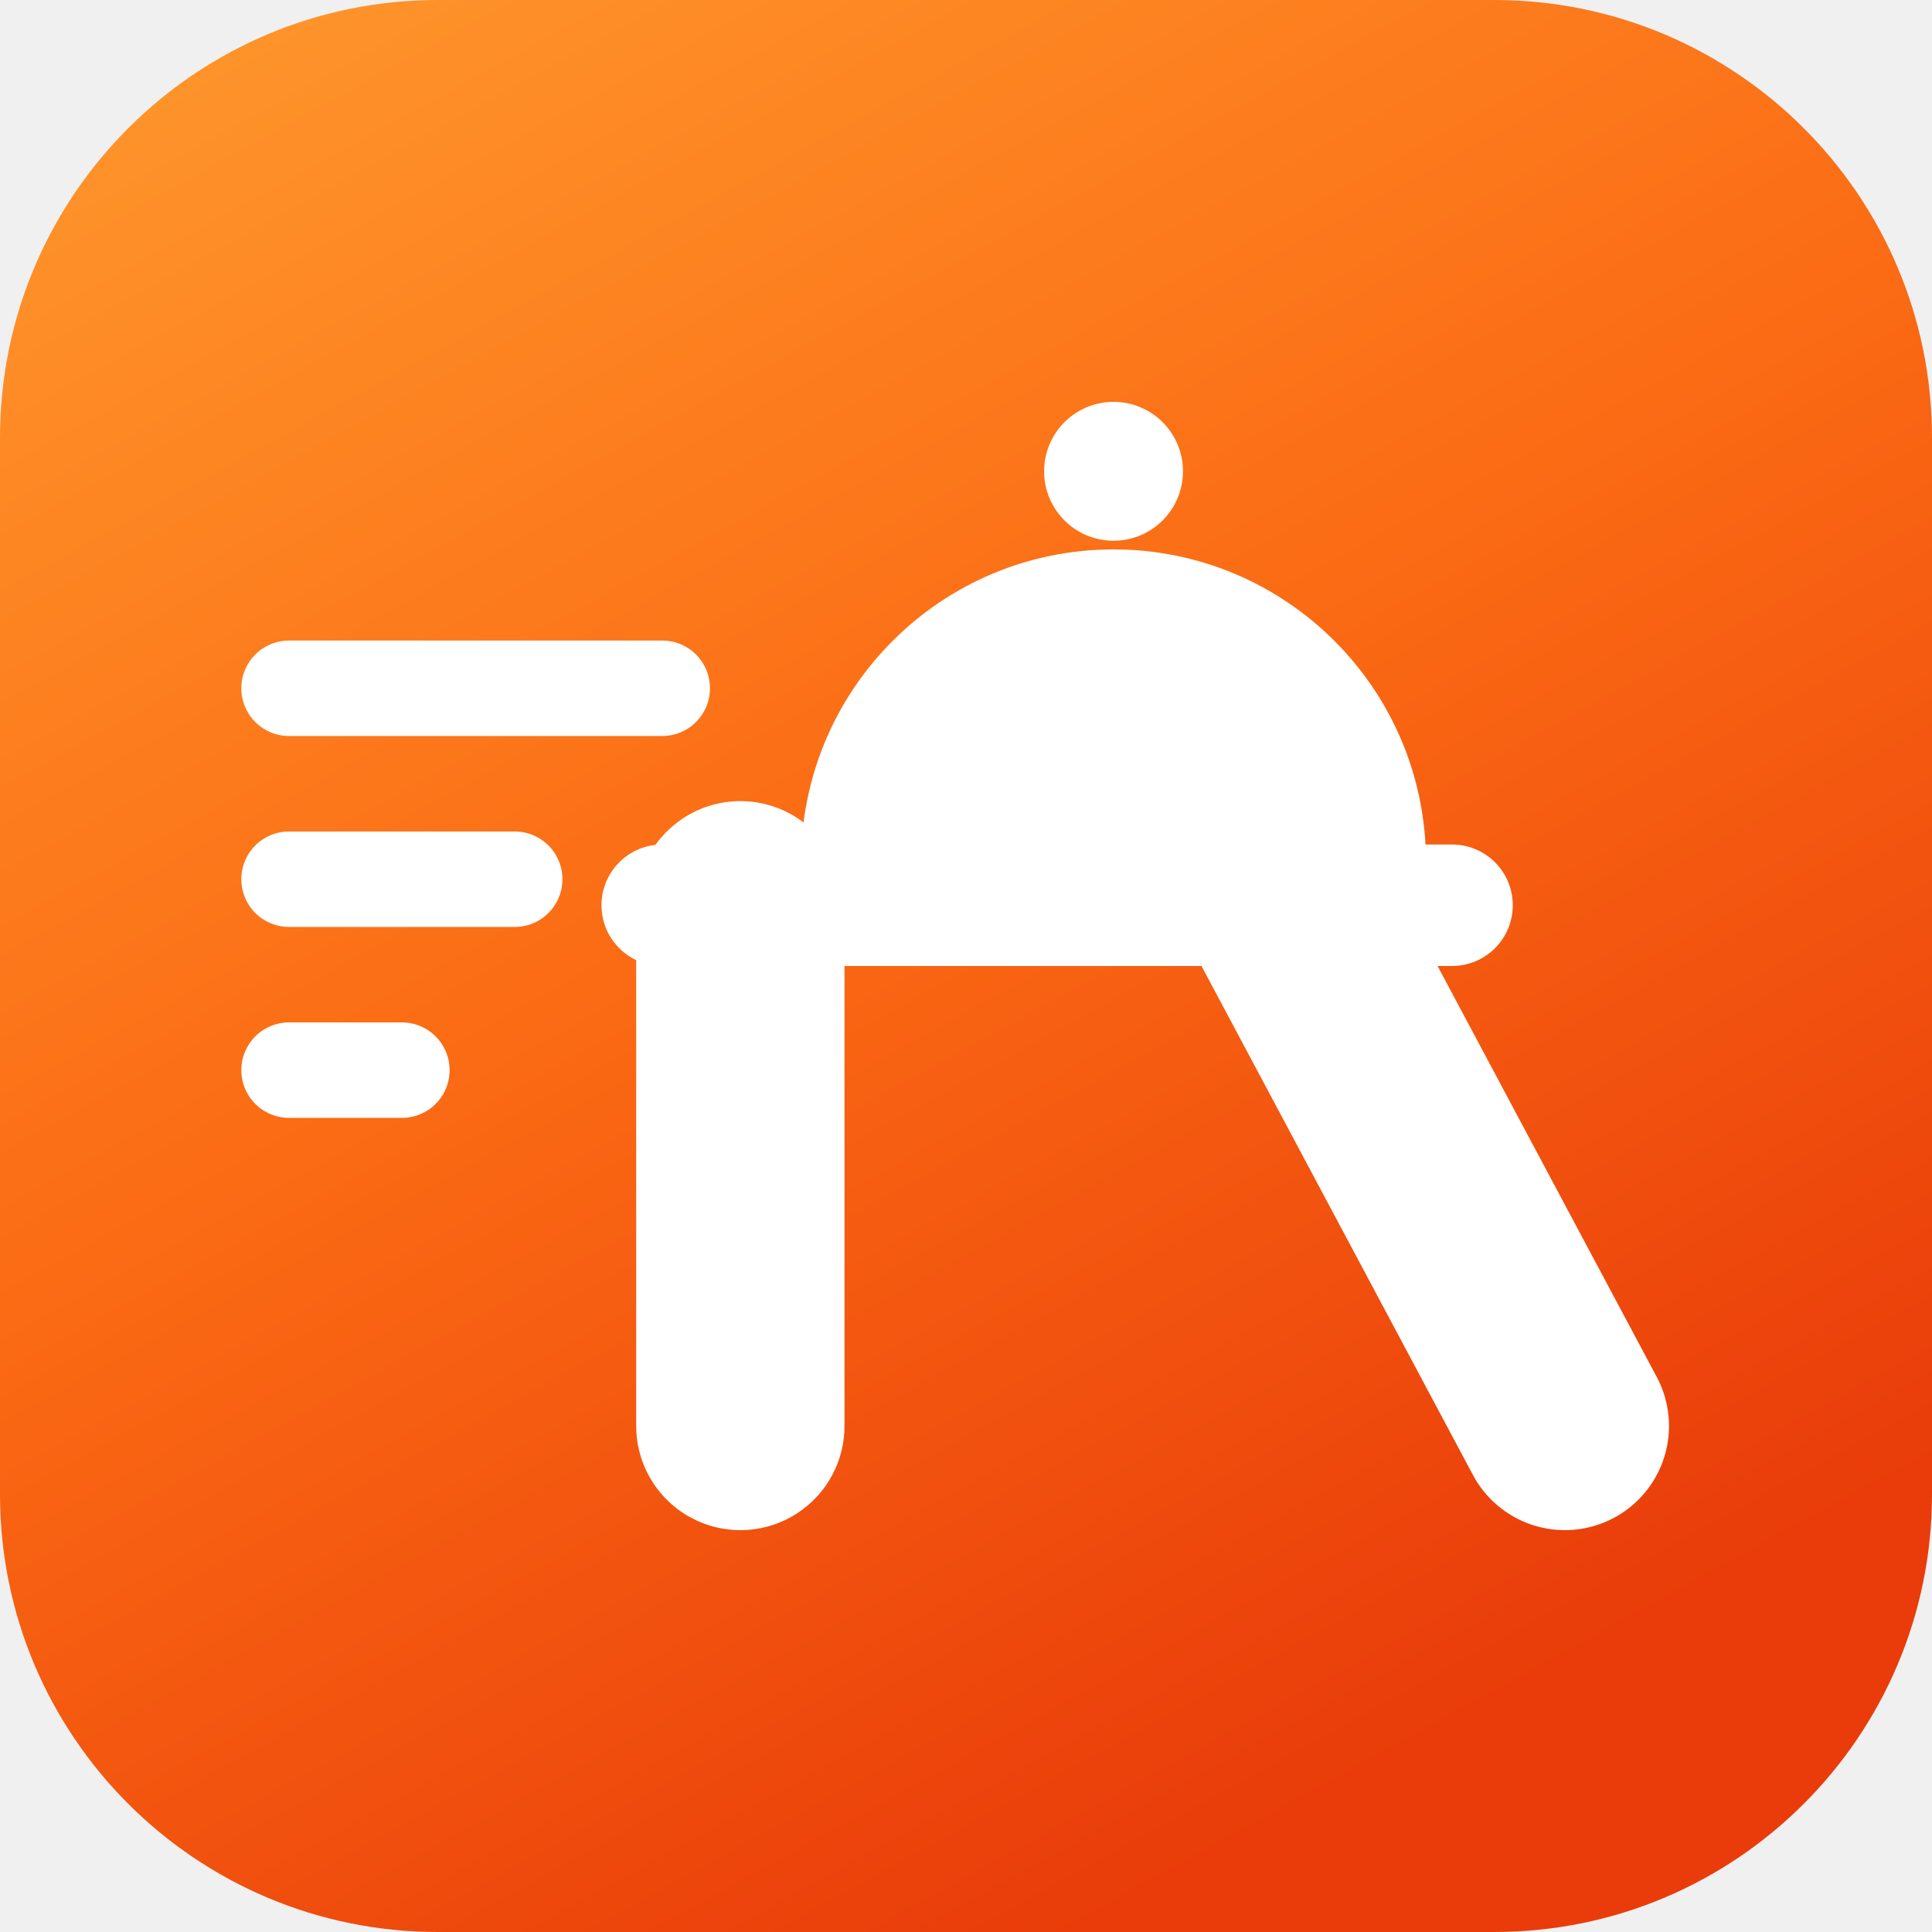
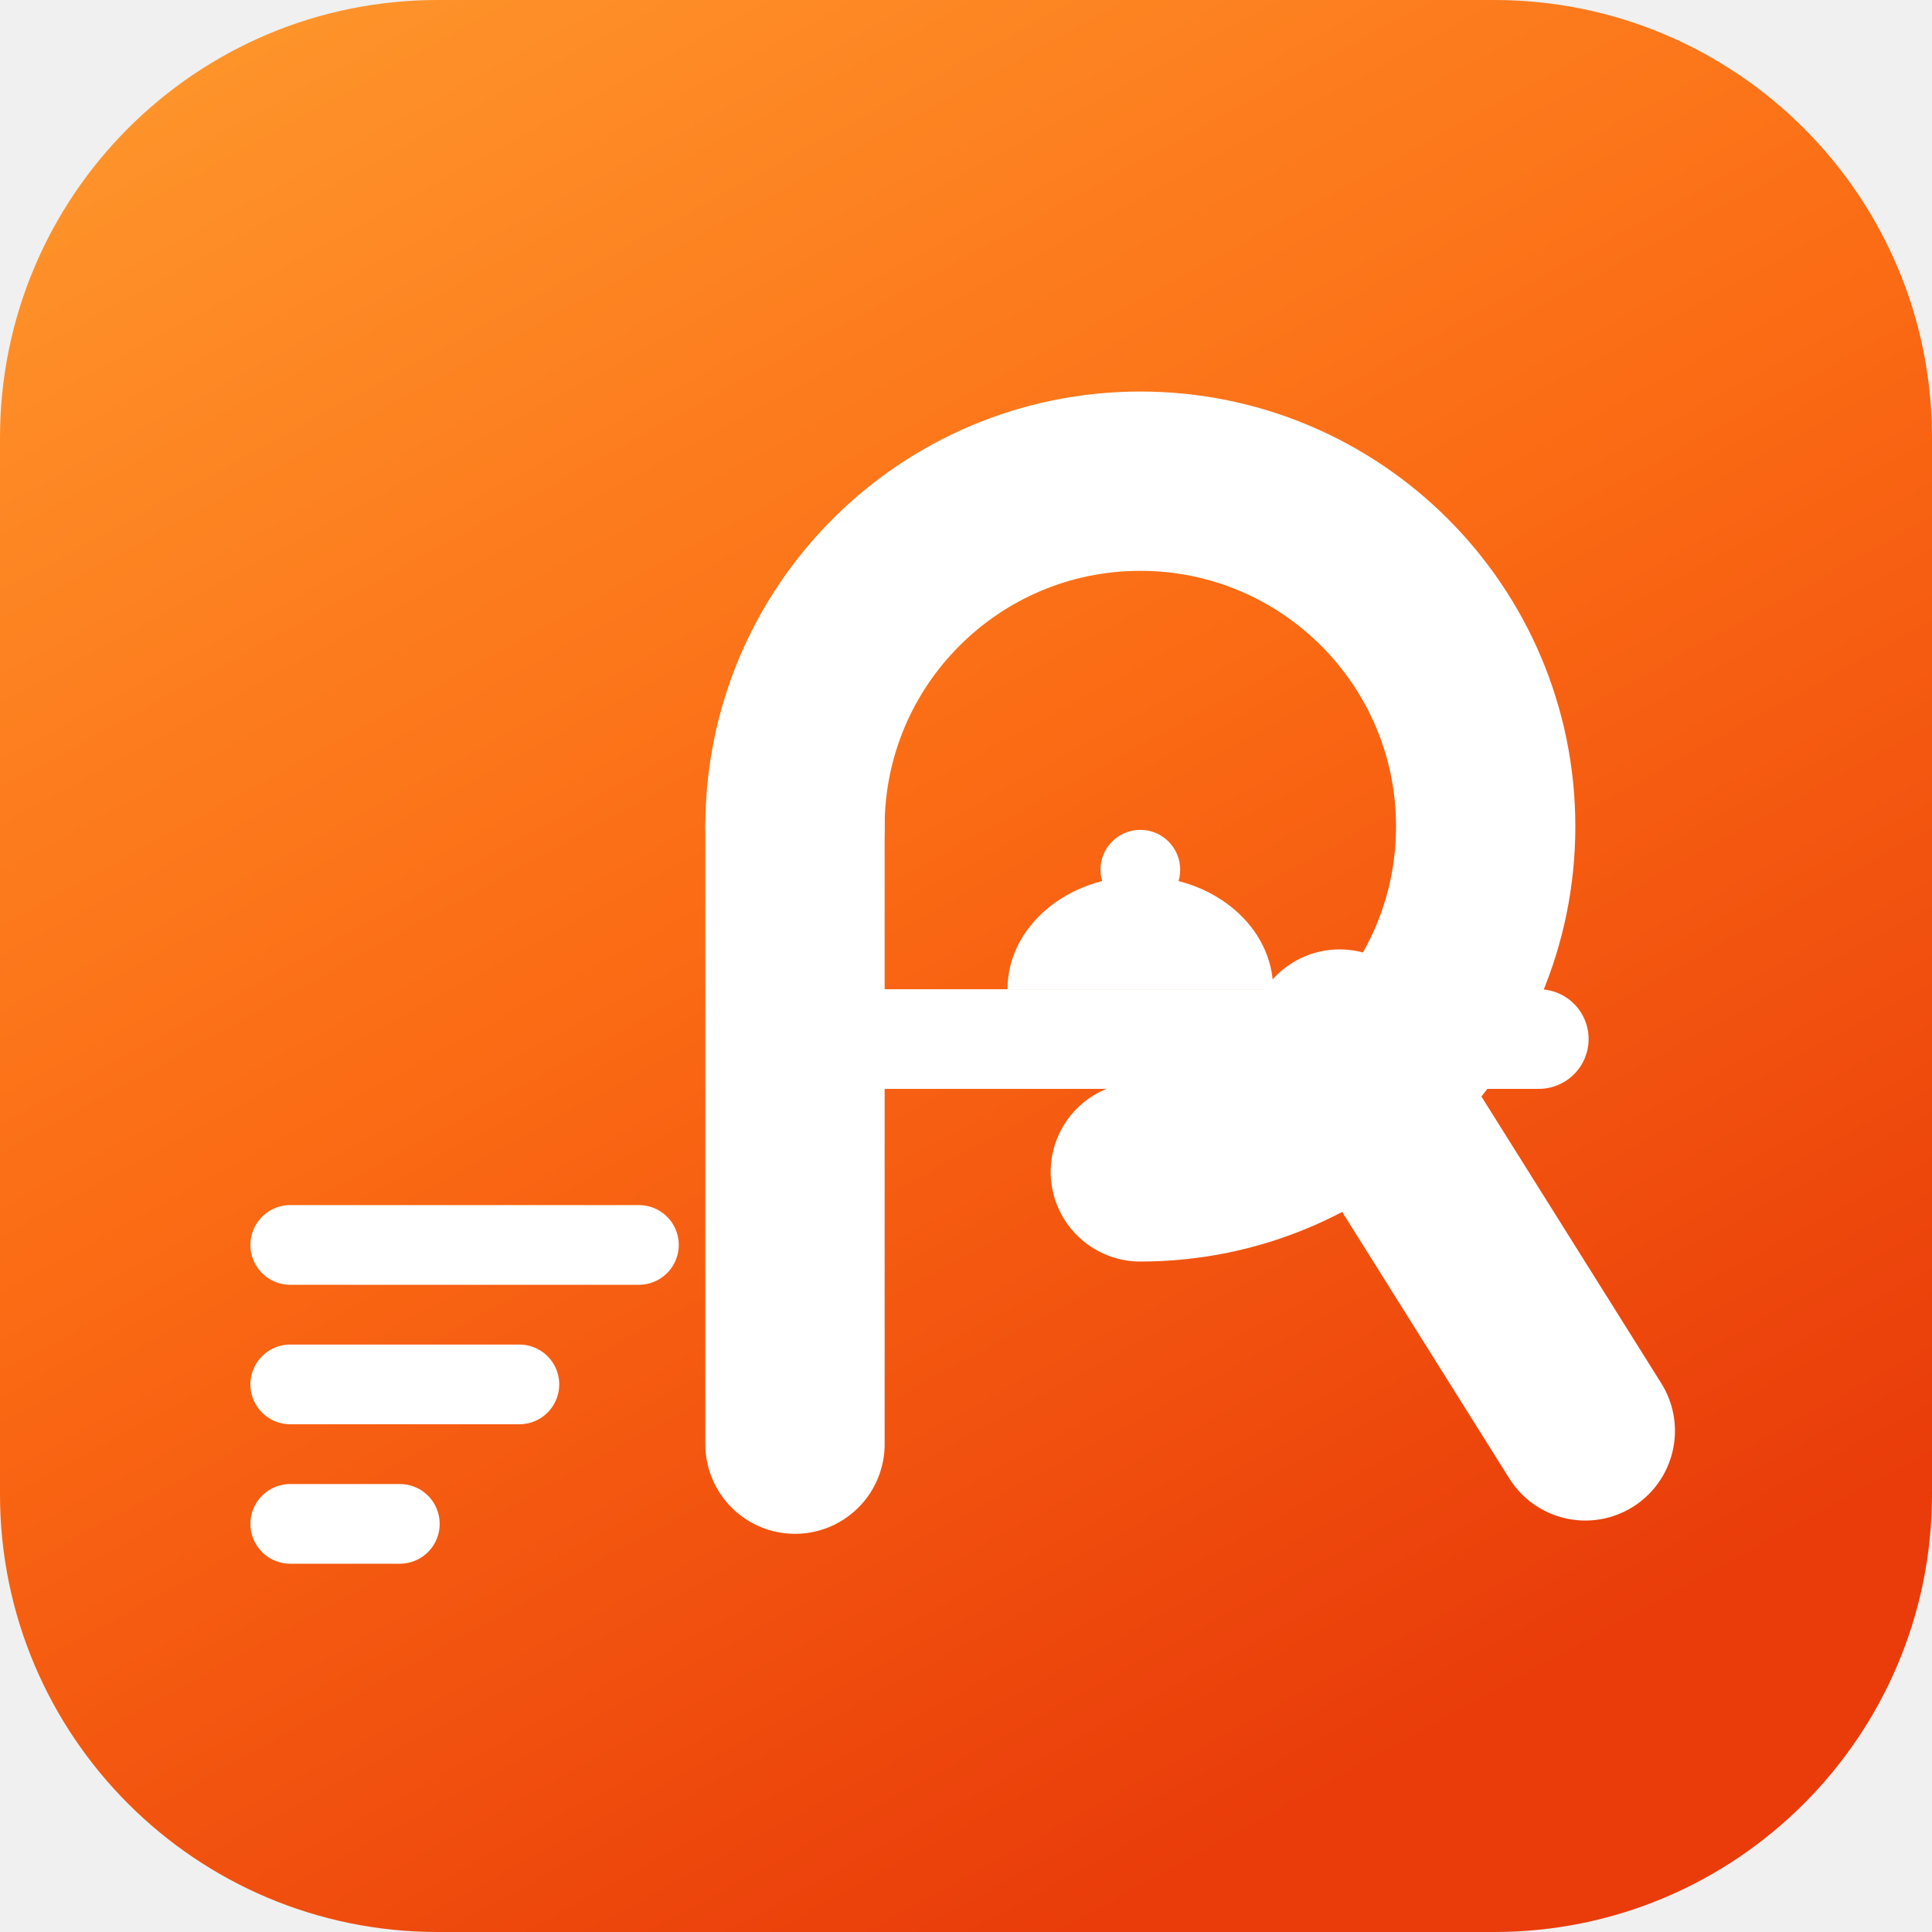
<svg xmlns="http://www.w3.org/2000/svg" viewBox="0 0 512 512" role="img" aria-label="Ramnagar Eats">
  <defs>
    <linearGradient id="tile" x1="0" y1="0" x2="0.55" y2="1">
      <stop offset="0" stop-color="#FF9A2E" />
      <stop offset="0.52" stop-color="#FB6B14" />
      <stop offset="1" stop-color="#E93C0A" />
    </linearGradient>
  </defs>
  <rect width="512" height="512" rx="116" fill="url(#tile)" />
-   <g transform="translate(256 256) scale(1.15) translate(-256 -256) translate(0 36)">
+   <g transform="translate(256 256) scale(0.88) translate(-259.5 -240)">
+     <g fill="none" stroke="#fff" stroke-linecap="round" stroke-linejoin="round">
+       <path d="M208 384V198" stroke-width="54" />
+       <path d="M208 198A104 104 0 1 1 312 302" stroke-width="54" />
+       <path d="M372 262 446 380" stroke-width="54" />
+       <path d="M208 262H432" stroke-width="30" />
+       <path d="M56 324h105" stroke-width="24" />
+       <path d="M56 366h69" stroke-width="24" />
+       <path d="M56 408h33" stroke-width="24" />
+     </g>
    <g fill="#fff">
-       <path d="M218 196a72 72 0 0 1 144 0z" />
-       <circle cx="290" cy="106" r="16" />
-       <rect x="172" y="192" width="210" height="28" rx="14" />
-     </g>
-     <g fill="none" stroke="#fff" stroke-linecap="round">
-       <path d="M204 206V326" stroke-width="48" />
-       <path d="M330 206 394 326" stroke-width="48" />
-       <path d="M100 156h86" stroke-width="22" />
-       <path d="M100 200h52" stroke-width="22" />
-       <path d="M100 244h26" stroke-width="22" />
+       <path d="M272 247a40 34 0 0 1 80 0z" />
+       <circle cx="312" cy="211" r="12" />
    </g>
  </g>
</svg>
